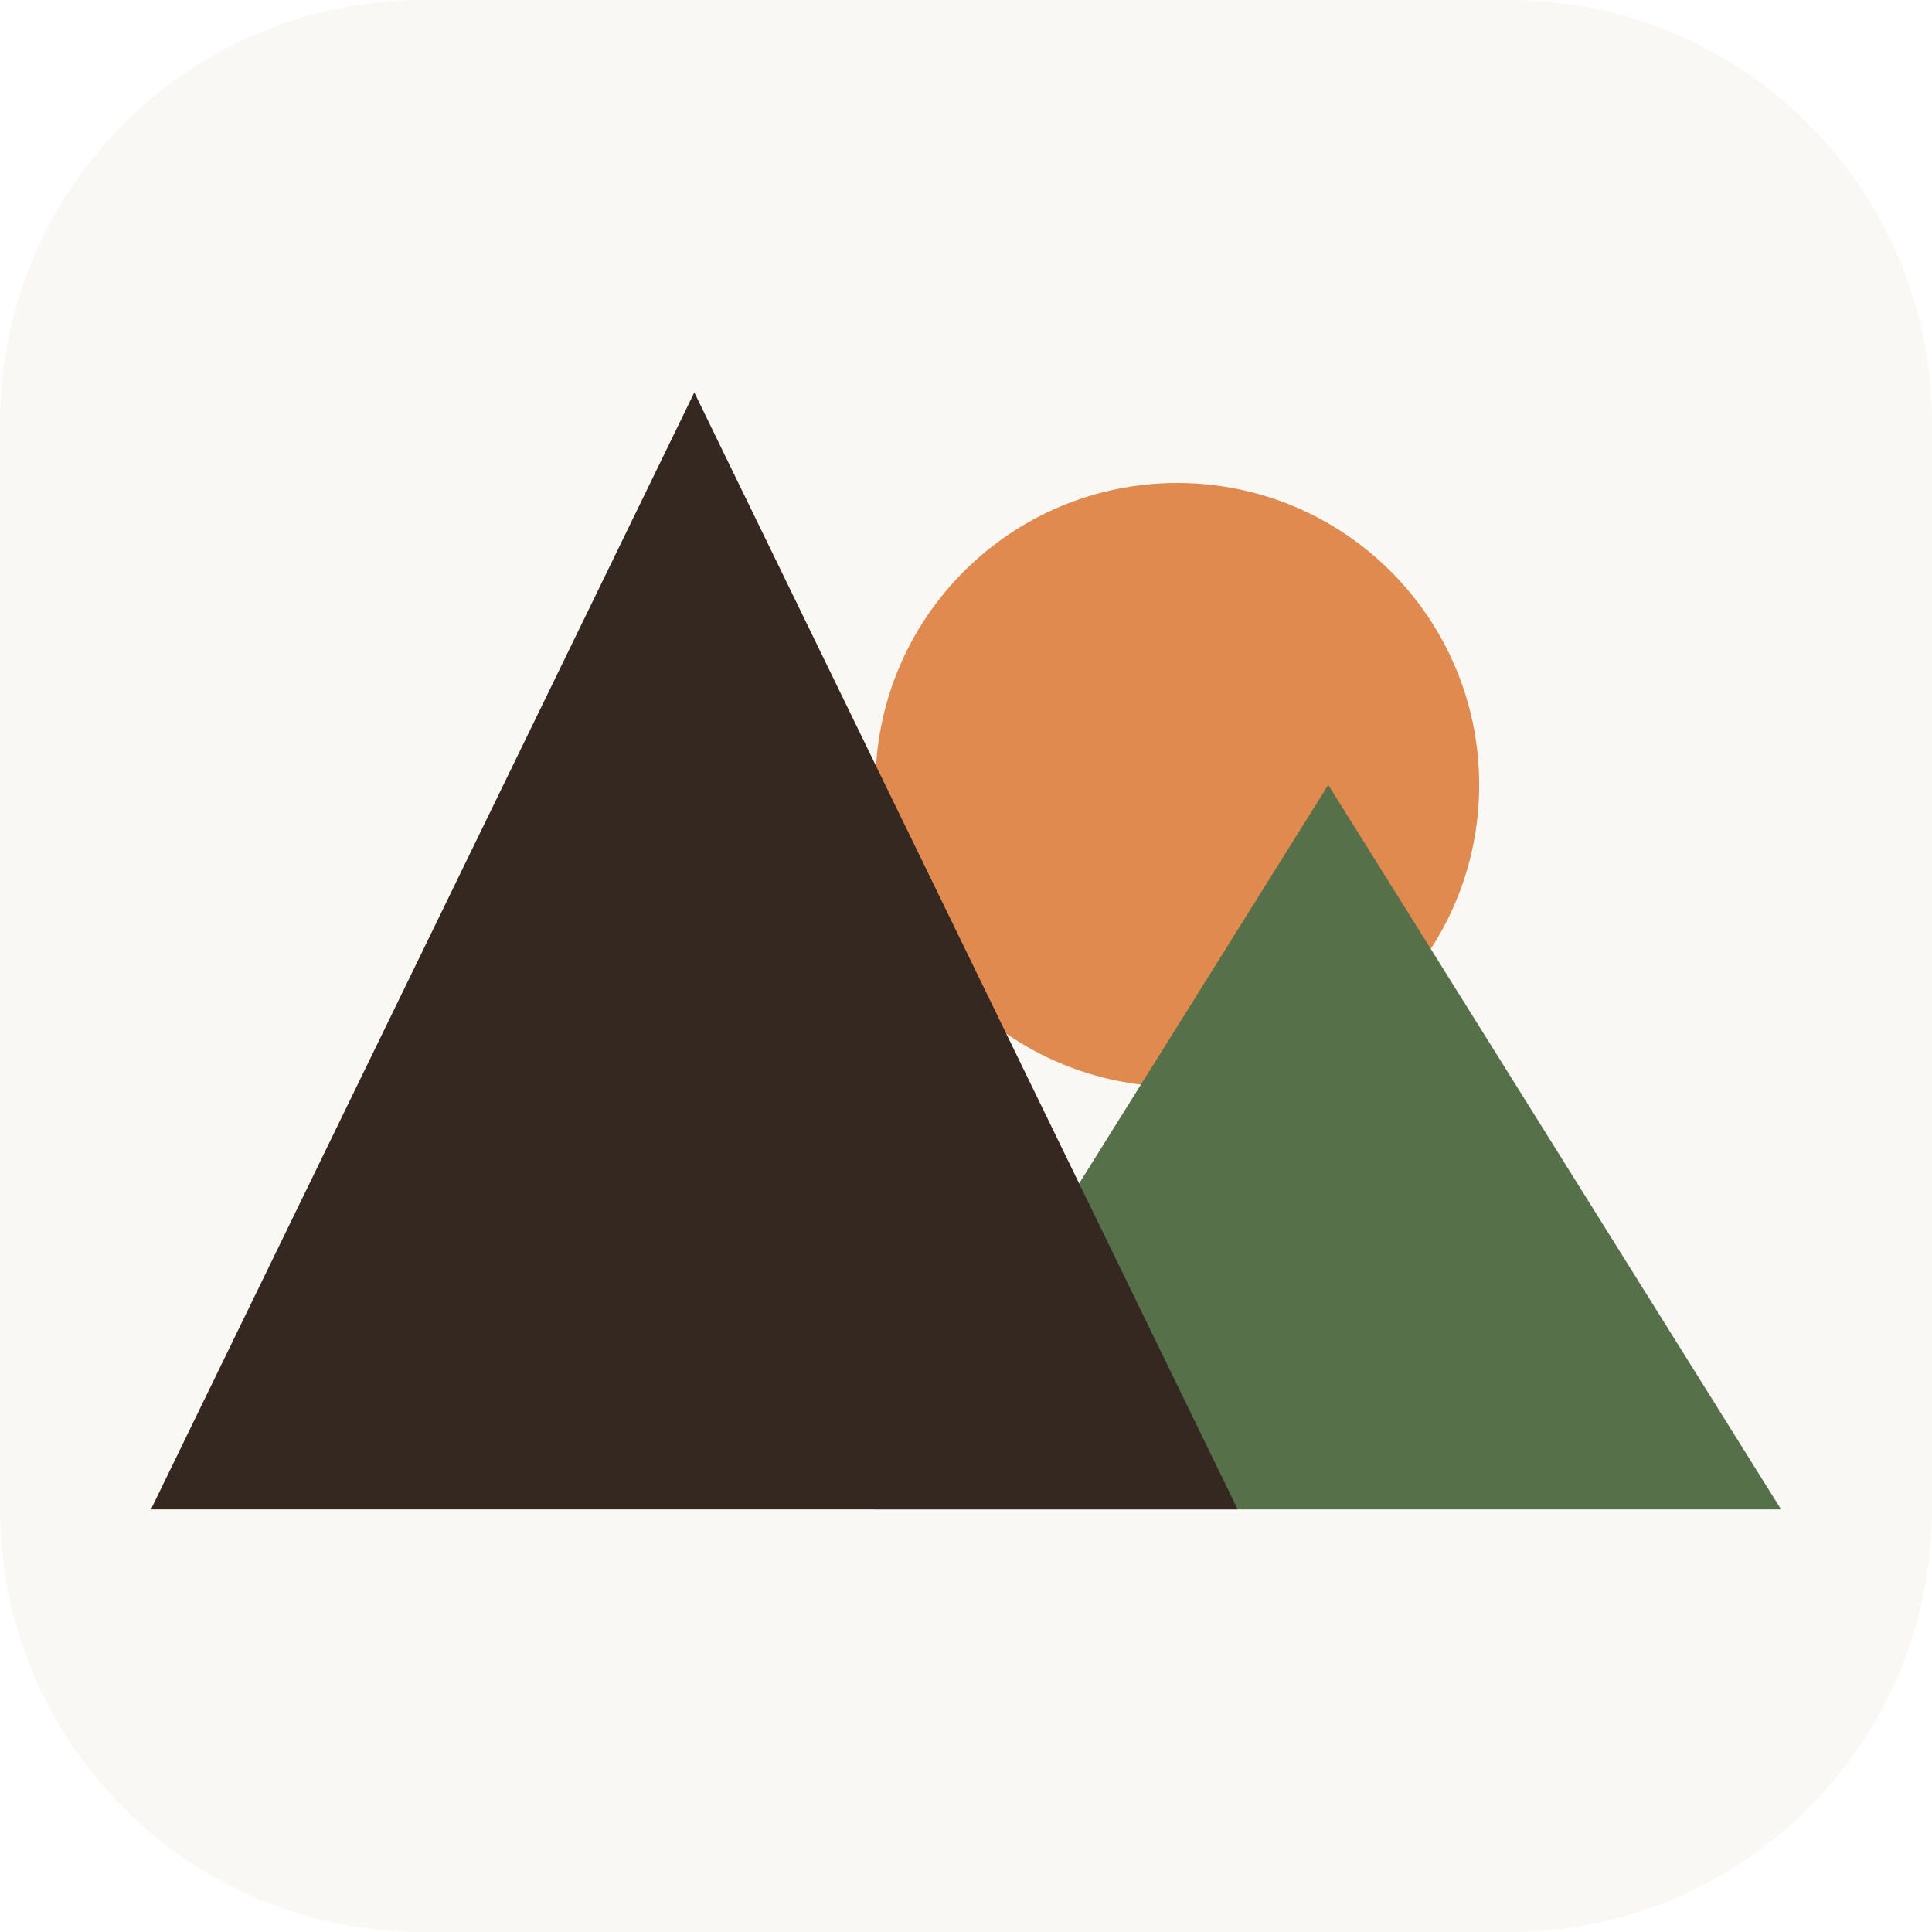
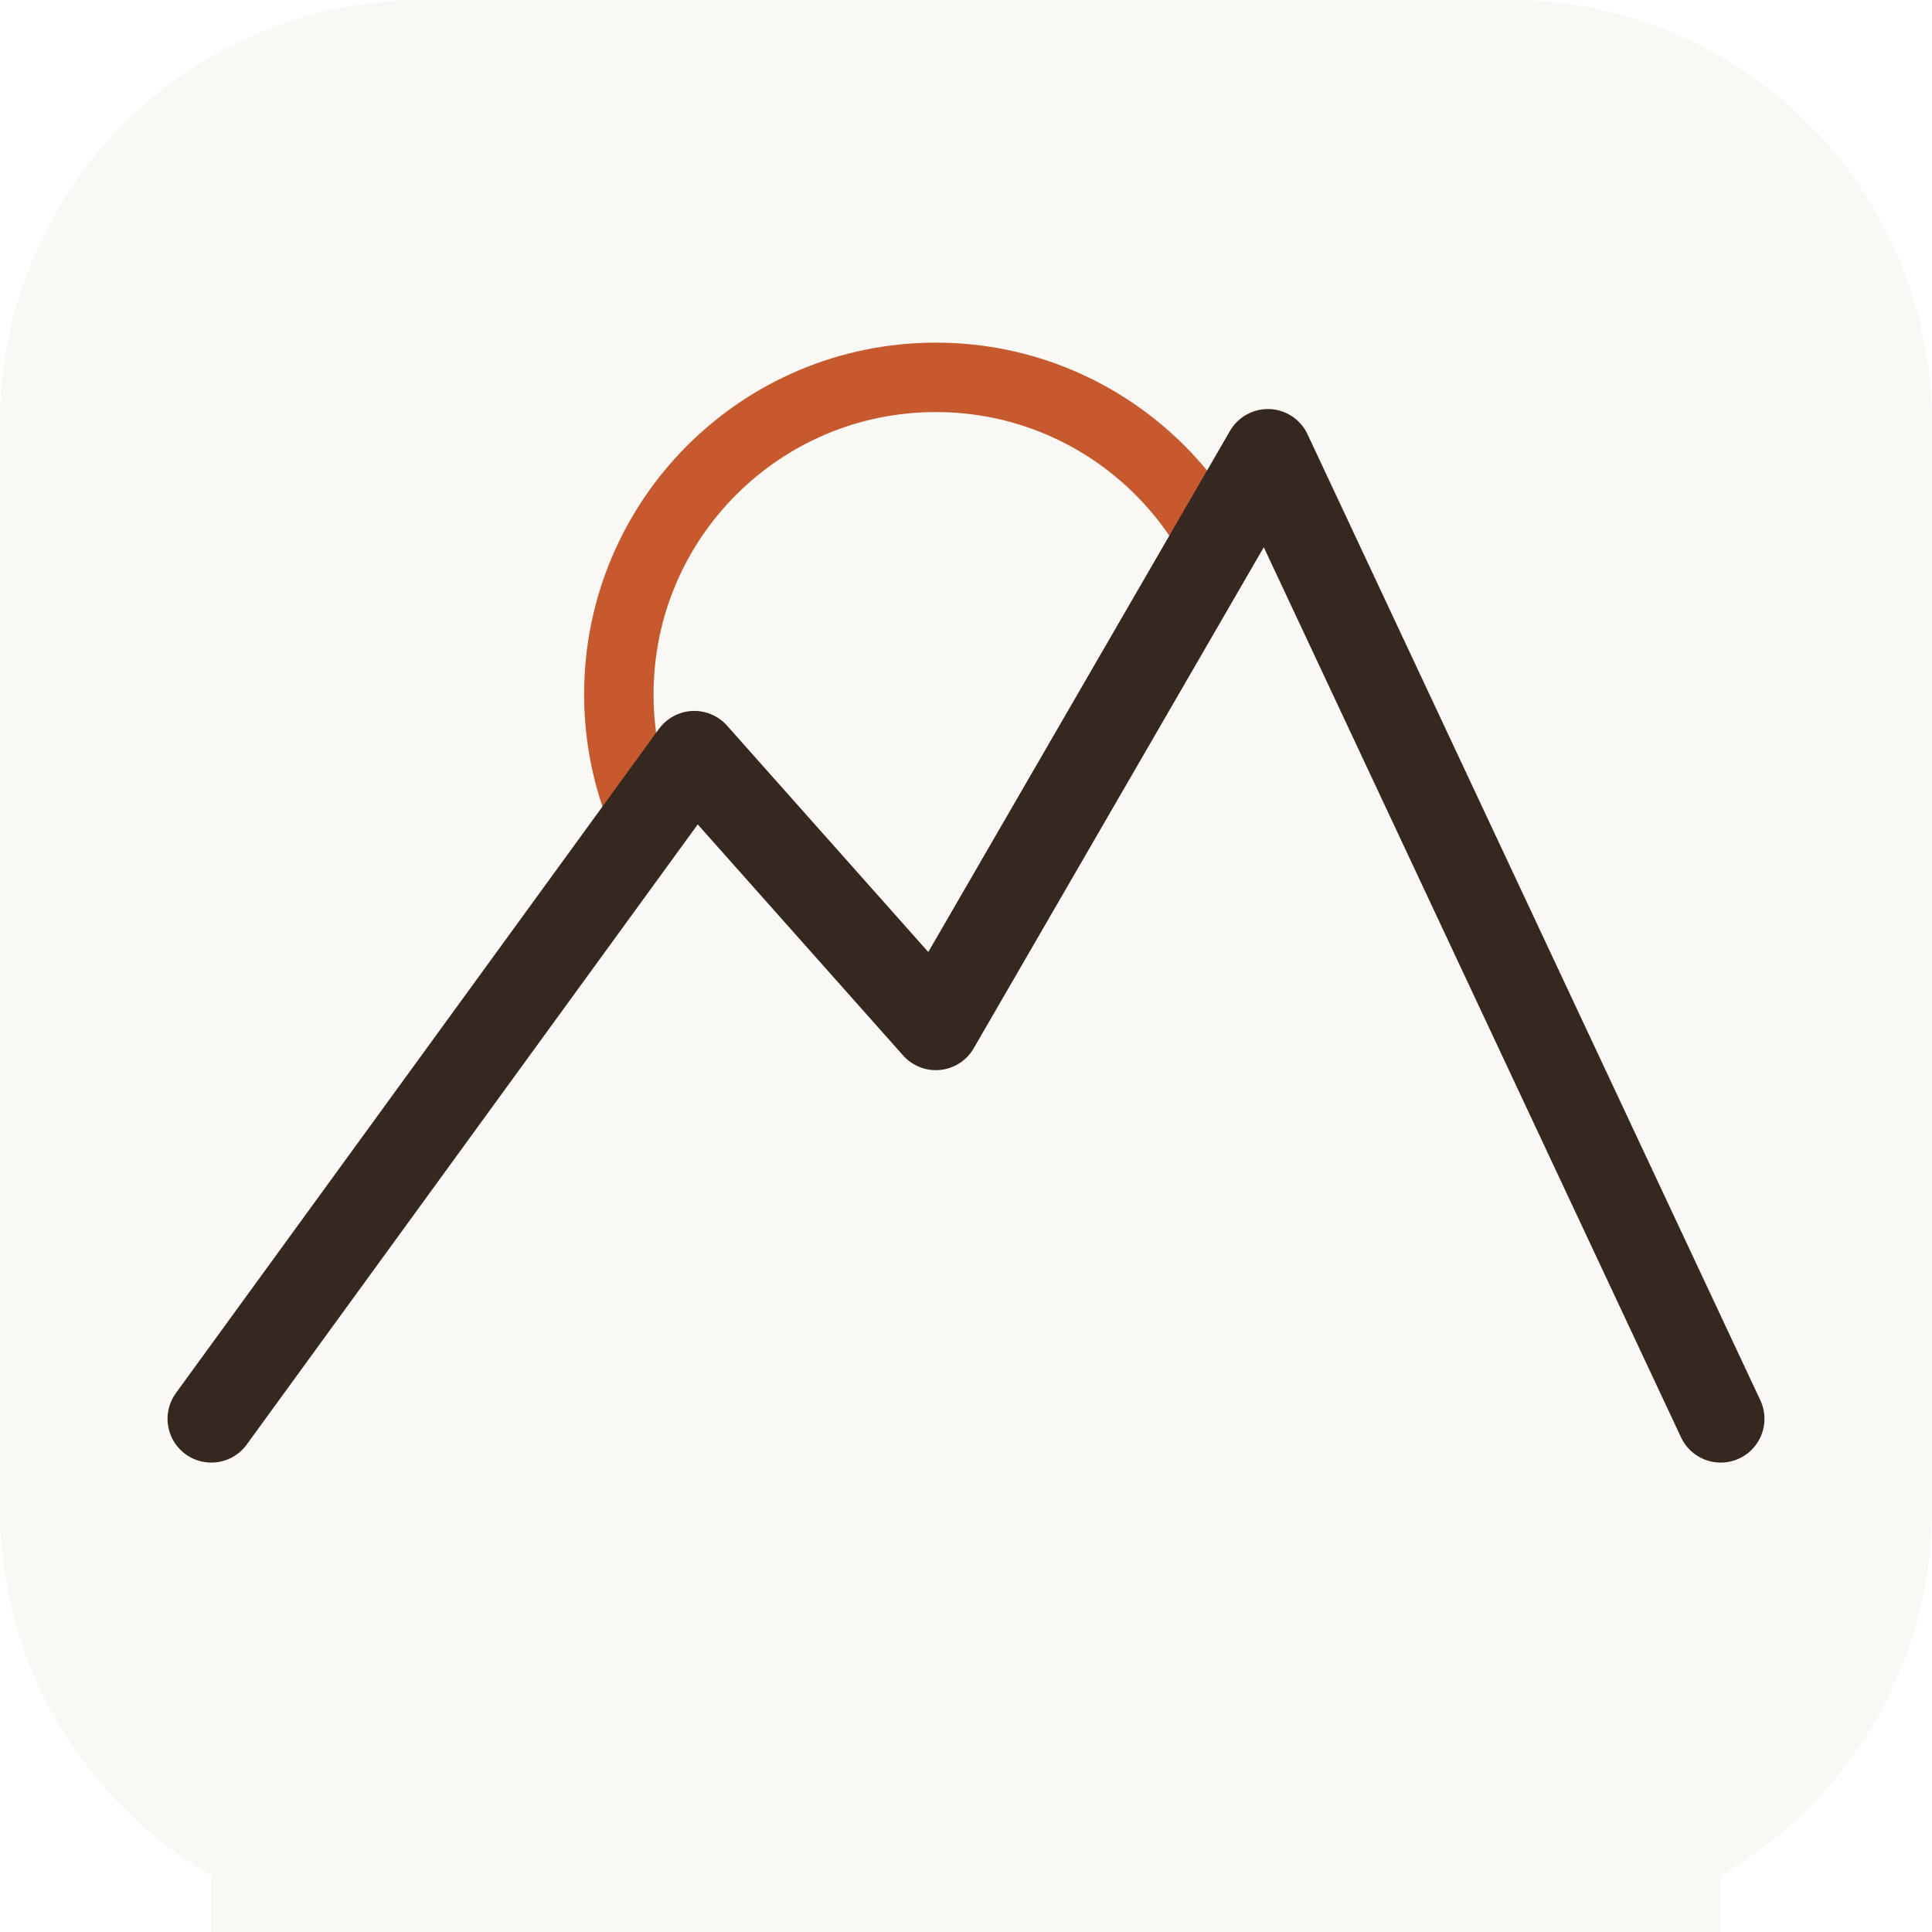
<svg xmlns="http://www.w3.org/2000/svg" viewBox="0 0 64 64">
  <rect width="64" height="64" rx="14" fill="#FAF8F4" />
-   <circle cx="39" cy="26" r="10" fill="#E08A4F" />
-   <polygon points="29,50 44,26 59,50" fill="#56704A" />
-   <polygon points="5,50 23,13 41,50" fill="#352820" />
+   <circle cx="31" cy="23" r="10.5" fill="none" stroke="#C65A2E" stroke-width="2.3" />
+   <polygon points="7,47 23,25 31,34 42,15 57,47 57,64 7,64" fill="#FAF8F4" />
+   <polyline points="7,47 23,25 31,34 42,15 57,47" fill="none" stroke="#352820" stroke-width="2.9" stroke-linecap="round" stroke-linejoin="round" />
</svg>
